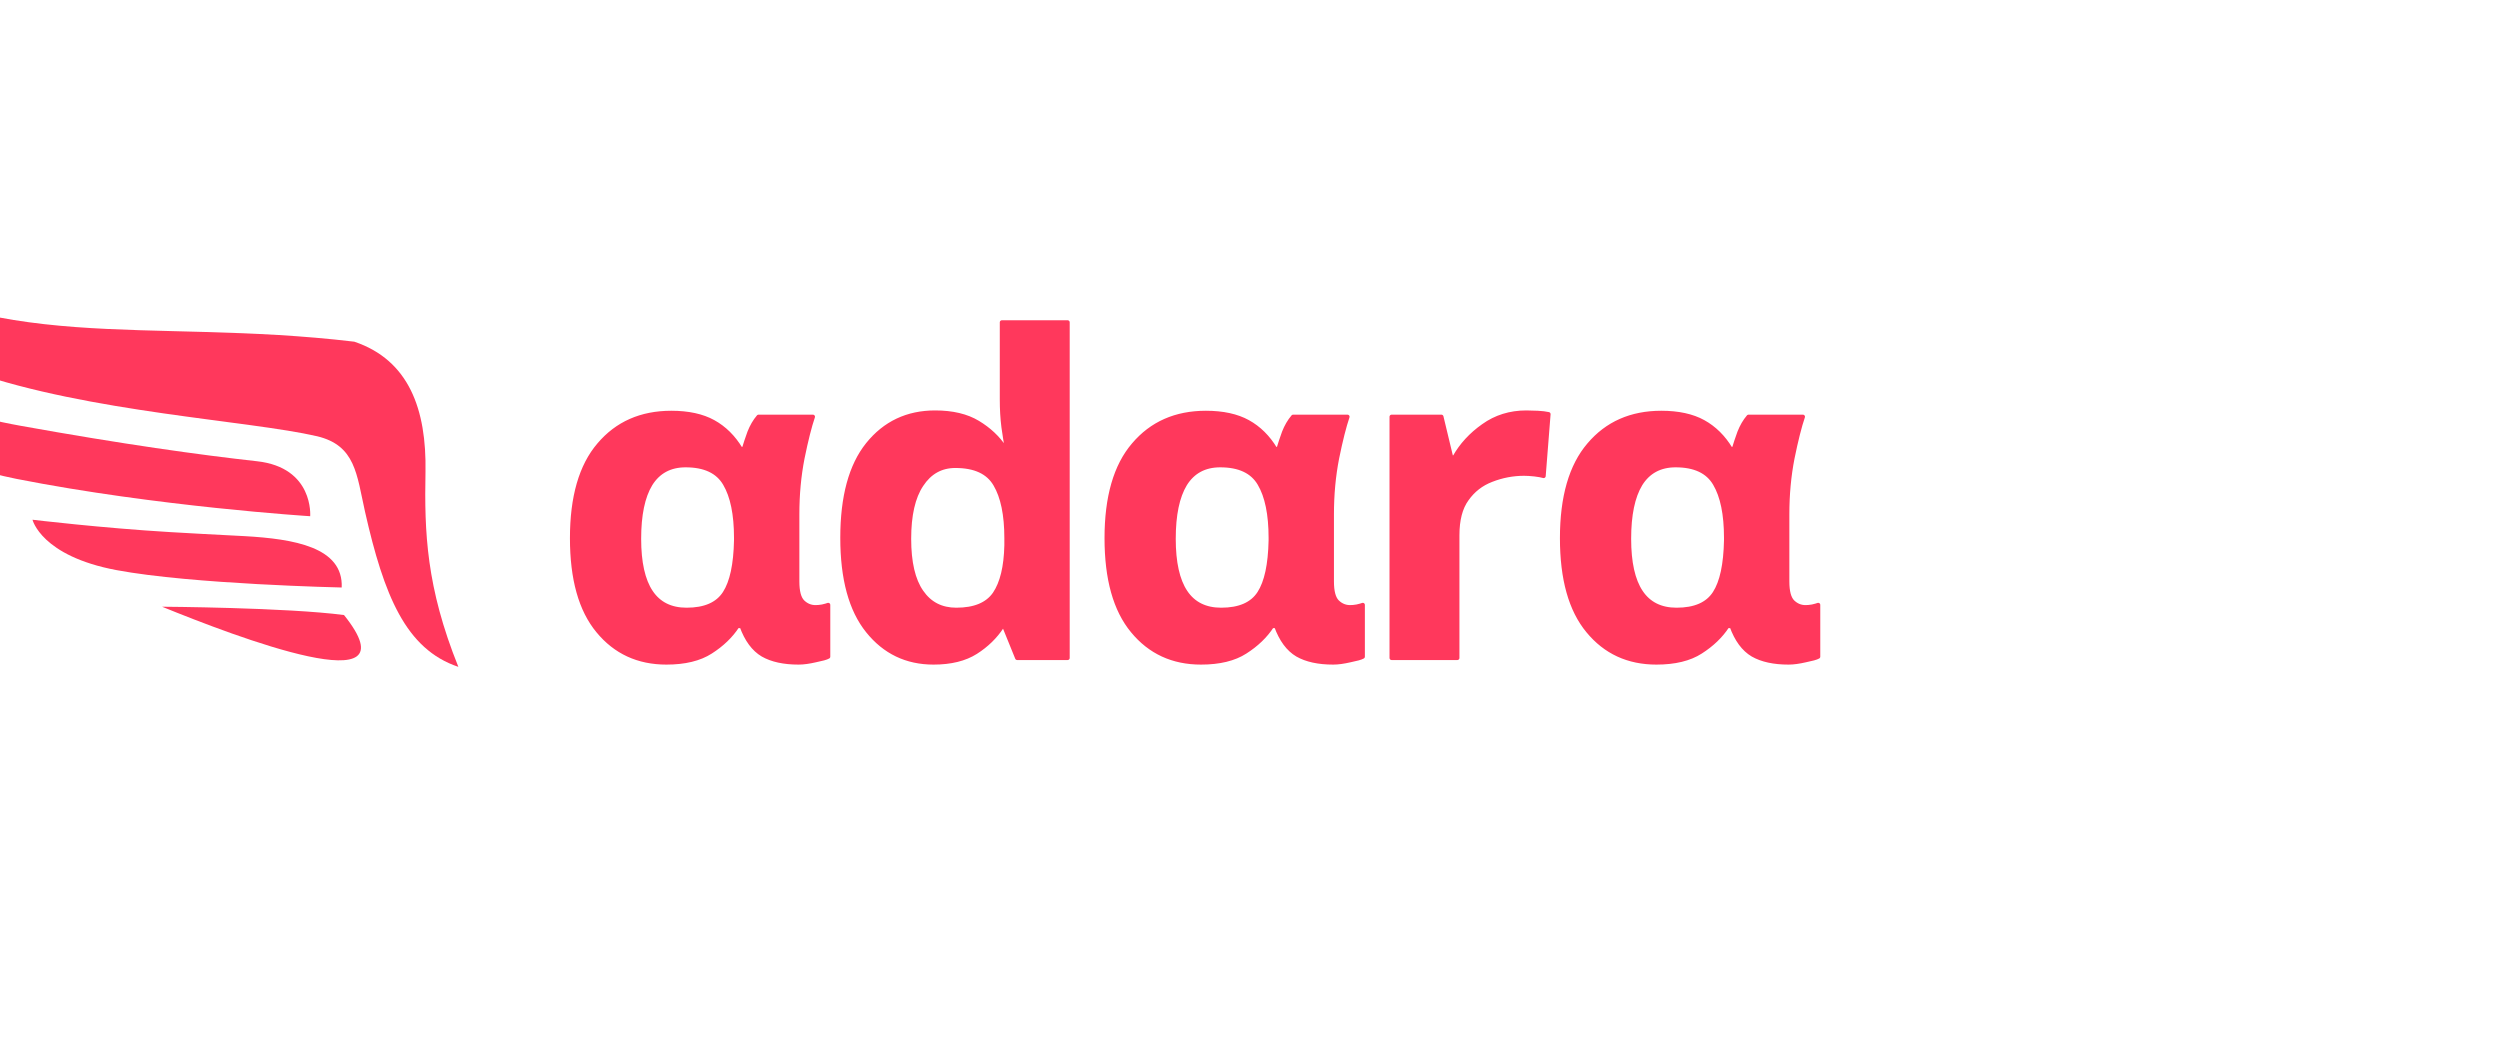
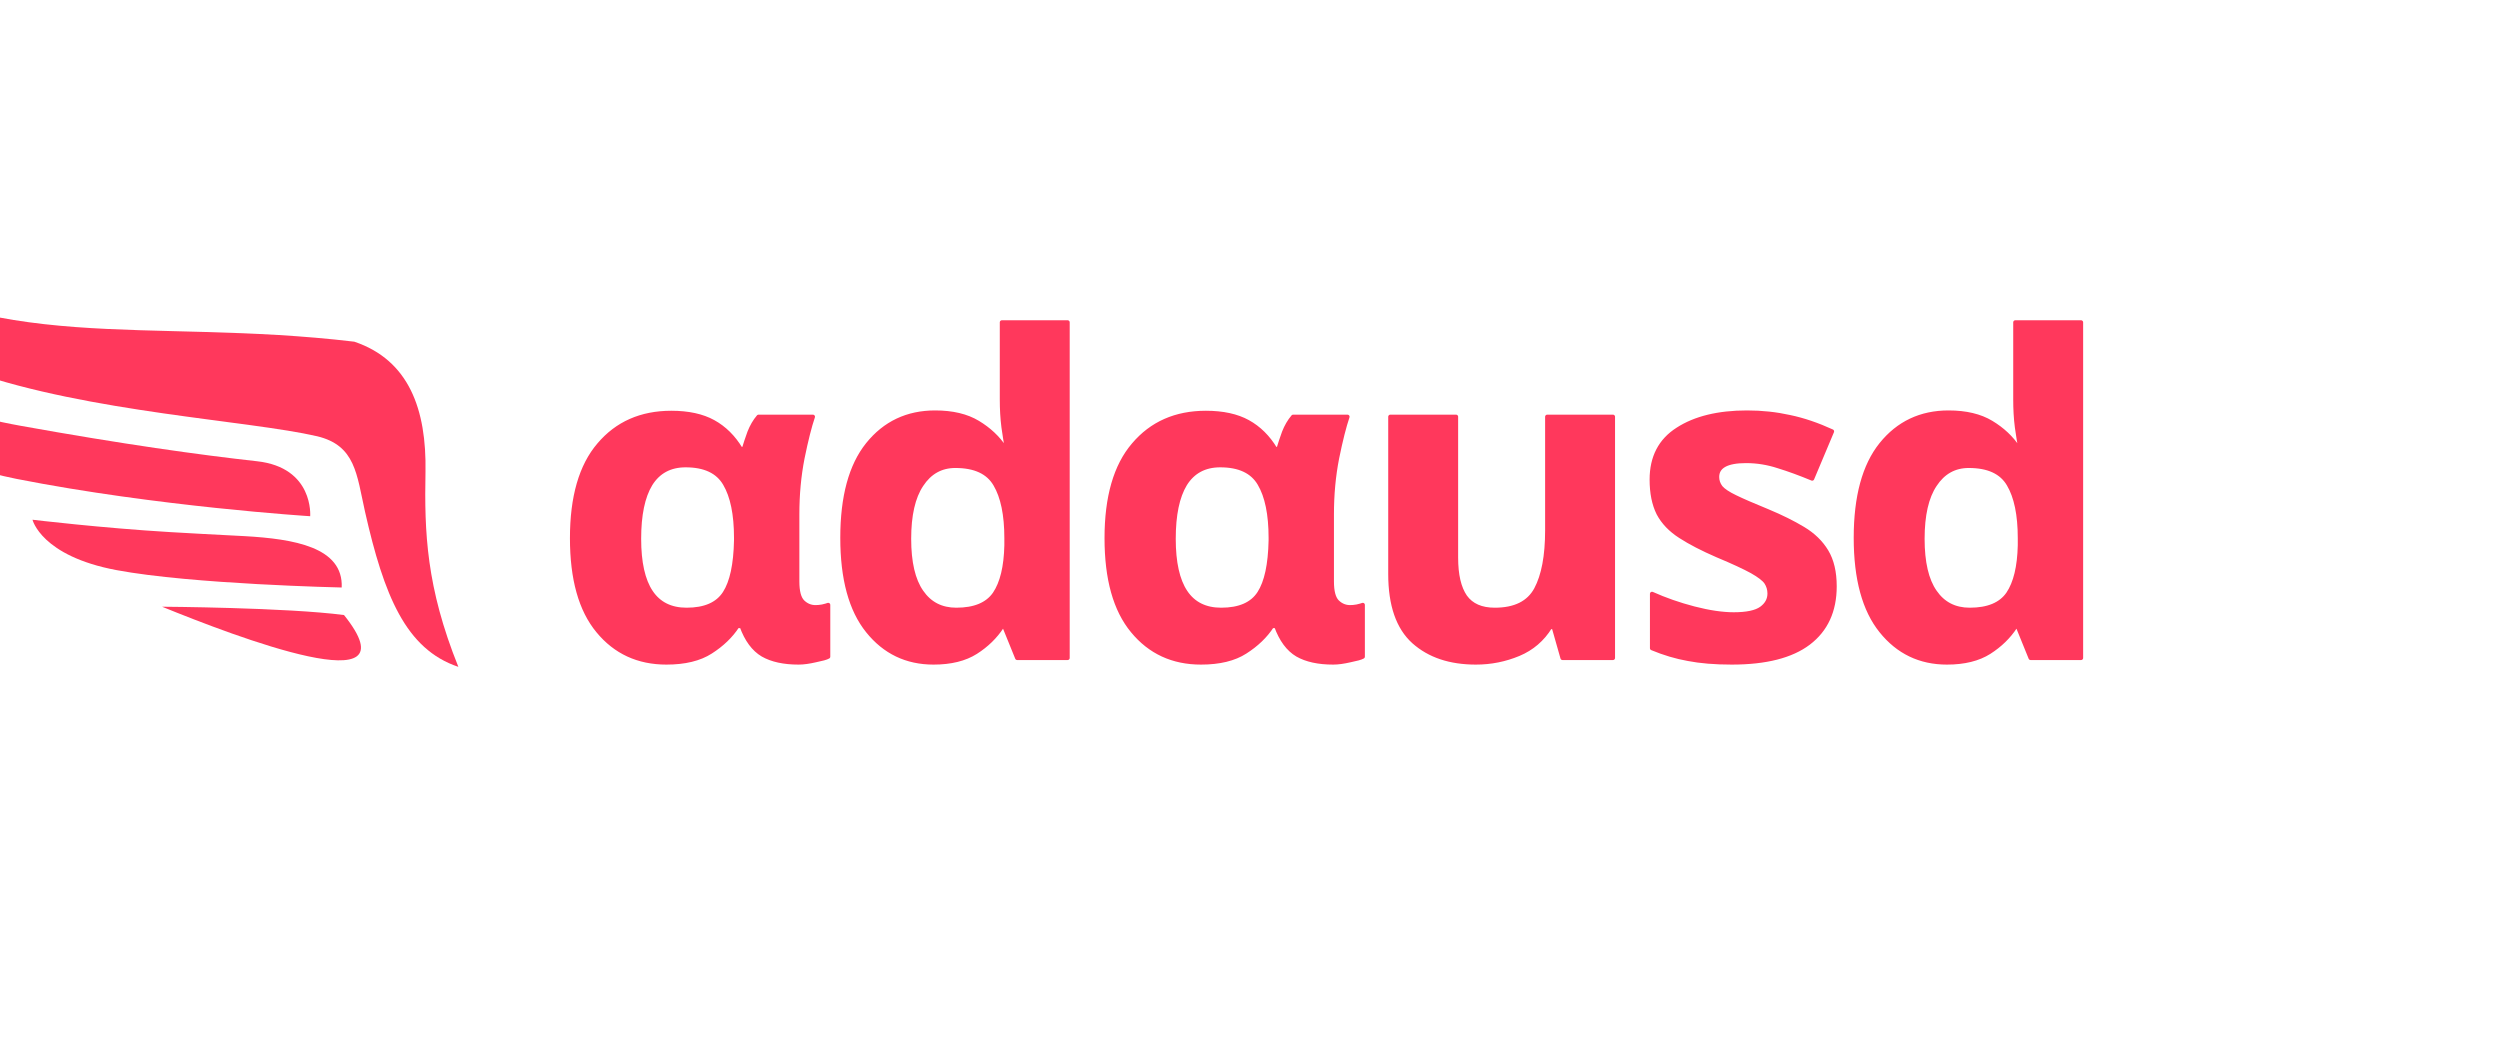
<svg xmlns="http://www.w3.org/2000/svg" width="120" height="50" viewBox="0 0 120 50" version="1.1" id="SVGRoot">
  <defs id="defs132">
    <rect x="11.236" y="7.285" width="69.721" height="10.07" id="rect3" />
    <rect x="12.943" y="23.094" width="88.414" height="18.186" id="rect1" />
    <rect x="-1.478" y="42.333" width="127.885" height="23.822" id="rect3454" />
    <clipPath id="b983e3c625">
      <path d="m 142,147.301 h 115 v 72.75 H 142 Z m 0,0" clip-rule="nonzero" id="path1144" />
    </clipPath>
    <clipPath id="0e8c13dd3a">
      <path d="m 70.262,116.359 h 89.156 v 70.5 H 70.262 Z m 0,0" clip-rule="nonzero" id="path1147" />
    </clipPath>
    <clipPath id="b983e3c625-3">
      <path d="m 142,147.301 h 115 v 72.75 H 142 Z m 0,0" clip-rule="nonzero" id="path1144-6" />
    </clipPath>
    <clipPath id="0e8c13dd3a-7">
      <path d="m 70.262,116.359 h 89.156 v 70.5 H 70.262 Z m 0,0" clip-rule="nonzero" id="path1147-5" />
    </clipPath>
    <clipPath id="b983e3c625-3-1">
      <path d="m 142,147.301 h 115 v 72.75 H 142 Z m 0,0" clip-rule="nonzero" id="path1144-6-2" />
    </clipPath>
    <clipPath id="b983e3c625-3-3">
      <path d="m 142,147.301 h 115 v 72.75 H 142 Z m 0,0" clip-rule="nonzero" id="path1144-6-6" />
    </clipPath>
  </defs>
  <g id="layer1" style="display:inline">
    <text xml:space="preserve" style="font-style:normal;font-variant:normal;font-weight:normal;font-stretch:normal;font-size:19.724px;line-height:0;font-family:Manrope;-inkscape-font-specification:Manrope;letter-spacing:-0.74px;fill:#ff385c;fill-opacity:1;stroke:#ff385c;stroke-width:0.2;stroke-linecap:round;stroke-linejoin:round;stroke-miterlimit:4;stroke-dasharray:none;stroke-opacity:1;paint-order:stroke markers fill" x="26.502" y="31.582" id="text2">
-       <tspan id="tspan2" x="26.502" y="31.582" style="font-style:normal;font-variant:normal;font-weight:bold;font-stretch:normal;font-size:21.201px;font-family:Manrope;-inkscape-font-specification:'Manrope Bold';word-spacing:0px;fill:#ff385c;fill-opacity:1;stroke:#ff385c;stroke-width:0.2;stroke-linecap:round;stroke-linejoin:round;stroke-miterlimit:4;stroke-dasharray:none;stroke-opacity:1;paint-order:stroke markers fill" dx="0 0 0 0 0">αdαrα</tspan>
+       <tspan id="tspan2" x="26.502" y="31.582" style="font-style:normal;font-variant:normal;font-weight:bold;font-stretch:normal;font-size:21.201px;font-family:Manrope;-inkscape-font-specification:'Manrope Bold';word-spacing:0px;fill:#ff385c;fill-opacity:1;stroke:#ff385c;stroke-width:0.2;stroke-linecap:round;stroke-linejoin:round;stroke-miterlimit:4;stroke-dasharray:none;stroke-opacity:1;paint-order:stroke markers fill">αdαusd</tspan>
    </text>
    <g id="g11677" transform="matrix(-1.396889,0,0,1.5791,135.0034,-17.89072)" style="fill:#ff385c;fill-opacity:1">
      <path style="display:inline;fill:#ff385c;fill-opacity:1;stroke:none;stroke-width:0.232;stroke-opacity:1" d="m 80.896,31.599 c 1.105,-2.429 1.168,-4.088 1.129,-5.926 -0.039,-1.893 0.564,-3.396 2.446,-3.957 7.226,-0.759 12.37,0.499 17.902,-2.782 0,0 -0.974,2.373 -4.777,3.695 -4.036,1.238 -9.49,1.479 -11.85,1.962 -1.317,0.281 -1.355,1.153 -1.644,2.297 -0.65,2.539 -1.396,4.175 -3.206,4.712" id="path33289-7" />
      <path style="display:inline;fill:#ff385c;fill-opacity:1;stroke:none;stroke-width:0.262;stroke-opacity:1" d="m 84.825,30.025 c 1.992,-0.23 6.252,-0.253 6.252,-0.253 -2.532,0.911 -8.758,3.022 -6.252,0.253 z" id="path33287-0" />
      <path style="display:inline;fill:#ff385c;fill-opacity:1;stroke:none;stroke-width:0.262;stroke-opacity:1" d="m 84.904,29.19 c -0.061,-1.233 1.655,-1.478 3.329,-1.563 1.001,-0.046 2.004,-0.092 2.565,-0.123 2.351,-0.123 4.731,-0.376 4.731,-0.376 0,0 -0.297,1.104 -2.891,1.532 -2.585,0.429 -7.733,0.528 -7.733,0.528 z" id="path33285-9" />
      <path style="display:inline;fill:#ff385c;fill-opacity:1;stroke:none;stroke-width:0.262;stroke-opacity:1" d="m 85.987,27.021 c 0,0 -0.133,-1.479 1.829,-1.671 1.961,-0.192 4.617,-0.519 8.131,-1.079 3.515,-0.559 4.936,-1.6 4.936,-1.6 0,0 0.04,2.365 -4.802,3.215 -4.832,0.843 -10.093,1.135 -10.093,1.135 z" id="path1156-3" />
    </g>
  </g>
  <g id="layer2" style="display:inline" />
  <g id="layer3" style="display:inline" />
  <g id="layer4" style="display:none">
    <rect style="display:inline;opacity:0.557;fill:#ff5e00;fill-opacity:1;stroke:#0069f5;stroke-width:0;stroke-linecap:round;stroke-linejoin:round;paint-order:stroke fill markers" id="rect1592-1" width="15" height="15" x="1.8808064e-06" y="15" />
    <rect style="display:inline;opacity:0.557;fill:#ff0000;stroke:#0069f5;stroke-width:0;stroke-linecap:round;stroke-linejoin:round;paint-order:stroke fill markers" id="rect1592" width="120" height="15" x="1.8808064e-06" y="6.7562792e-07" />
  </g>
</svg>
